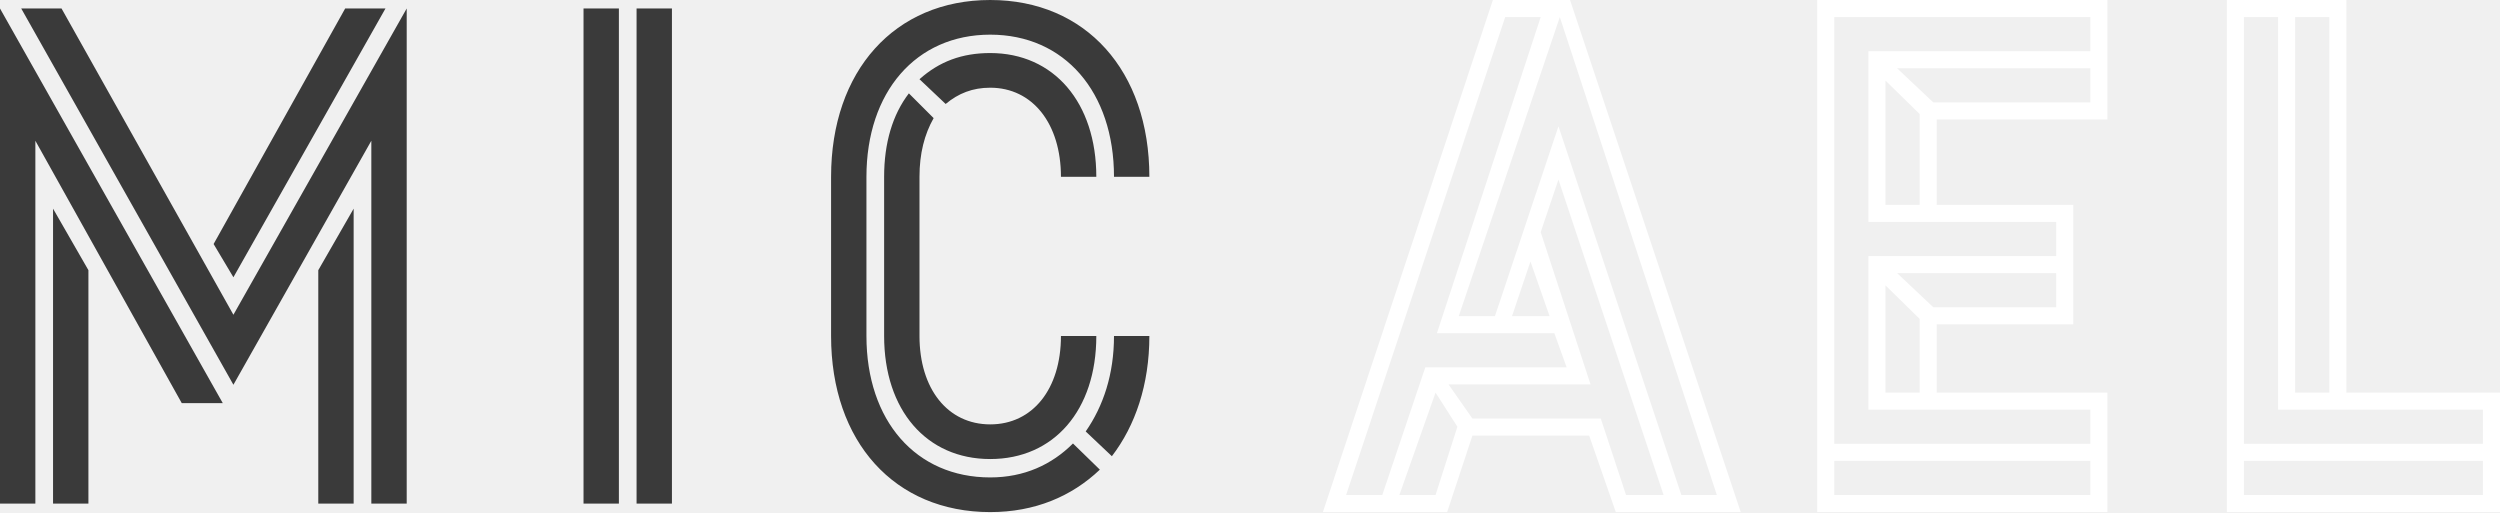
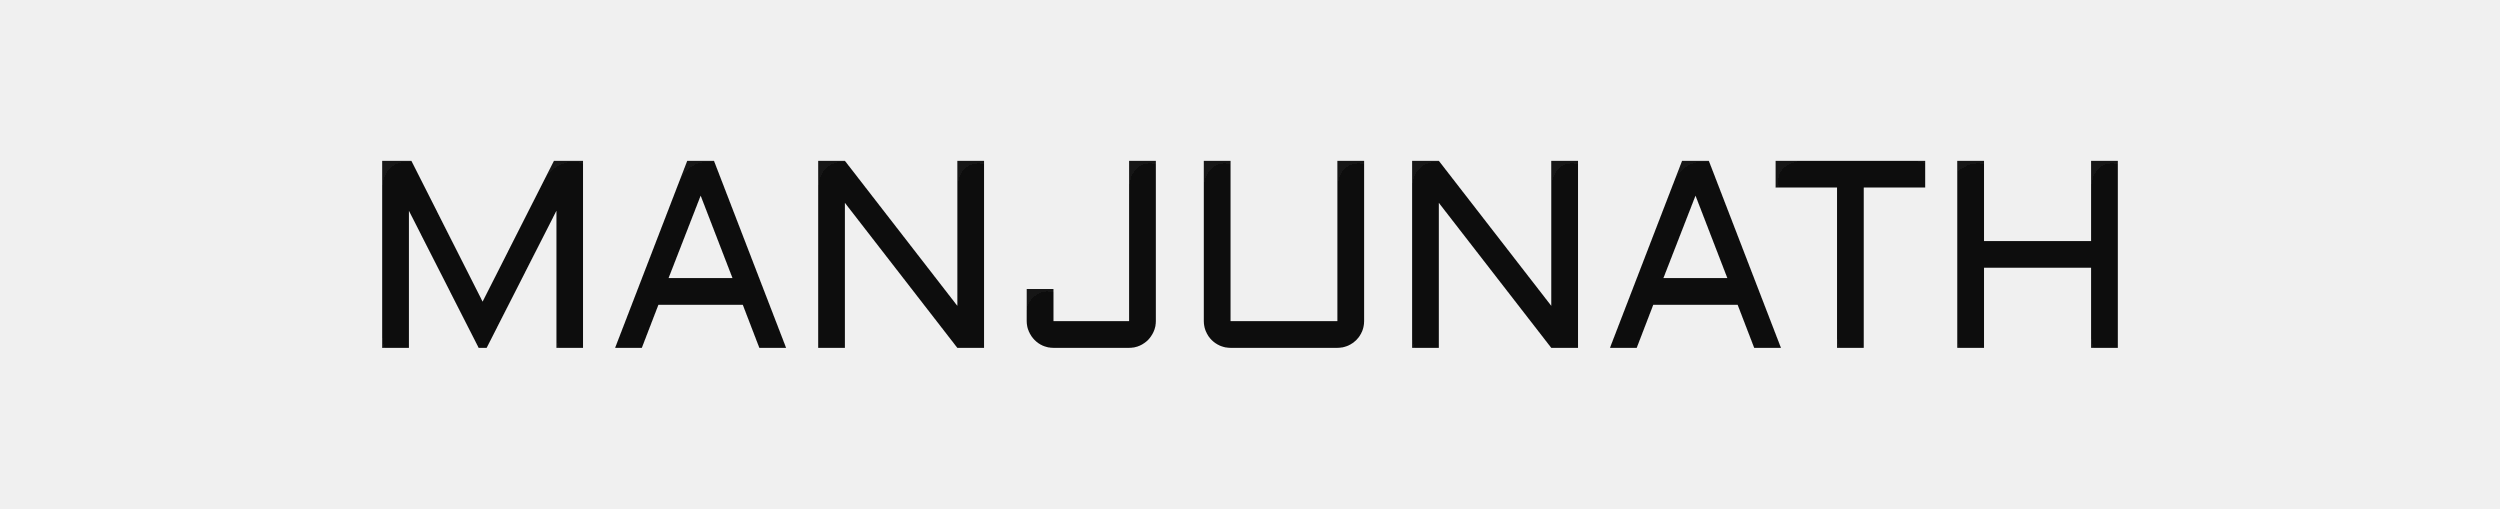
- <svg xmlns="http://www.w3.org/2000/svg" width="175.752" height="36" viewBox="0 0 175.752 36" class="css-1j8o68f" version="1.1" id="svg9">
-   <defs id="SvgjsDefs3689" />
-   <g id="SvgjsG3690" featurekey="nameLeftFeature-0" transform="matrix(2.486188,0,0,2.486188,-6.21547,-13.07735)" fill="#3a3a3a">
-     <path d="M7.64 16.66 l-4.14 -7.42 l0 10.26 l-1 0 l0 -14 l6.3 11.16 l-1.16 0 z M14 19.5 l-1 0 l0 -10.26 l-3.9 6.9 l-6 -10.64 l1.14 0 l4.86 8.66 l4.9 -8.66 l0 14 z M12.26 5.5 l1.14 0 l-4.3 7.6 l-0.56 -0.94 z M5 19.5 l-1 0 l0 -8.34 l1 1.74 l0 6.6 z M11.5 19.5 l0 -6.6 l1 -1.74 l0 8.34 l-1 0 z M19 5.5 l1 0 l0 14 l-1 0 l0 -14 z M20.5 5.5 l1 0 l0 14 l-1 0 l0 -14 z M26 10.26 c0 -3 1.8 -5 4.5 -5 s4.5 2 4.5 5 l-1 0 c0 -2.4 -1.4 -4.02 -3.5 -4.02 s-3.5 1.62 -3.5 4.02 l0 4.5 c0 2.4 1.4 4 3.5 4 c0.96 0 1.74 -0.36 2.34 -0.96 l0.76 0.74 c-0.8 0.76 -1.84 1.2 -3.1 1.2 c-2.7 0 -4.5 -1.98 -4.5 -4.98 l0 -4.5 z M30.5 7.74 c-0.5 0 -0.9 0.16 -1.26 0.46 l-0.74 -0.7 c0.56 -0.5 1.2 -0.74 2 -0.74 c1.8 0 3 1.4 3 3.5 l-1 0 c0 -1.5 -0.8 -2.52 -2 -2.52 z M30.5 17.26 c1.2 0 2 -1 2 -2.5 l1 0 c0 2.1 -1.2 3.48 -3 3.48 s-3 -1.38 -3 -3.48 l0 -4.5 c0 -0.96 0.24 -1.76 0.7 -2.36 l0.7 0.7 c-0.26 0.46 -0.4 1 -0.4 1.66 l0 4.5 c0 1.5 0.8 2.5 2 2.5 z M35 14.76 c0 1.38 -0.4 2.54 -1.06 3.4 l-0.74 -0.7 c0.5 -0.72 0.8 -1.62 0.8 -2.7 l1 0 z" id="path3" />
+ <svg xmlns="http://www.w3.org/2000/svg" width="673.895px" height="137.12px" viewBox="-86.948 6.44 673.895 137.12" style="background: none;" preserveAspectRatio="xMidYMid">
+   <defs>
+     <filter id="editing-hole" x="-100%" y="-100%" width="300%" height="300%">
+       <feFlood flood-color="#0a0a0a" result="black" />
+       <feMorphology operator="dilate" radius="2" in="SourceGraphic" result="erode" />
+       <feGaussianBlur in="erode" stdDeviation="4" result="blur" />
+       <feOffset in="blur" dx="2" dy="2" result="offset" />
+       <feComposite operator="atop" in="offset" in2="black" result="merge" />
+       <feComposite operator="in" in="merge" in2="SourceGraphic" result="inner-shadow" />
+     </filter>
+   </defs>
+   <g filter="url(#editing-hole)">
+     <g transform="translate(9.60002, 100.205)">
+       <path d="M34.63 0L32.48 0L13.68-36.95L13.68 0L6.47 0L6.47-50.41L14.34-50.41L33.54-12.45L52.77-50.41L60.61-50.41L60.61 0L53.44 0L53.44-36.95L34.63 0ZM88.70-50.41L95.91-50.41L115.35 0L108.14 0L103.68-11.60L80.93-11.60L76.46 0L69.26 0L88.70-50.41ZM92.32-41.03L83.67-18.81L100.90-18.81L92.32-41.03ZM131.20-39.09L131.20 0L124.00 0L124.00-50.41L131.20-50.41L161.51-11.32L161.51-50.41L168.71-50.41L168.71 0L161.51 0L131.20-39.09ZM180.21-7.21L180.21-15.86L187.42-15.86L187.42-7.21L207.81-7.21L207.81-50.41L215.02-50.41L215.02-7.21L215.02-7.21Q215.02-5.73 214.44-4.41L214.44-4.41L214.44-4.41Q213.86-3.09 212.89-2.11L212.89-2.11L212.89-2.11Q211.92-1.13 210.60-0.56L210.60-0.56L210.60-0.56Q209.29 0 207.81 0L207.81 0L187.42 0L187.42 0Q185.94 0 184.62-0.56L184.62-0.56L184.62-0.56Q183.30-1.13 182.34-2.11L182.34-2.11L182.34-2.11Q181.37-3.09 180.79-4.41L180.79-4.41L180.79-4.41Q180.21-5.73 180.21-7.21L180.21-7.21ZM227.95-7.21L227.95-50.41L235.16-50.41L235.16-7.21L263.95-7.21L263.95-50.41L271.16-50.41L271.16-7.21L271.16-7.21Q271.16-5.73 270.60-4.41L270.60-4.41L270.60-4.41Q270.04-3.09 269.05-2.11L269.05-2.11L269.05-2.11Q268.07-1.13 266.75-0.56L266.75-0.56L266.75-0.56Q265.43 0 263.95 0L263.95 0L235.16 0L235.16 0Q233.68 0 232.37-0.56L232.37-0.56L232.37-0.56Q231.05-1.13 230.06-2.11L230.06-2.11L230.06-2.11Q229.08-3.09 228.52-4.41L228.52-4.41L228.52-4.41Q227.95-5.73 227.95-7.21L227.95-7.21ZM291.30-39.09L291.30 0L284.10 0L284.10-50.41L291.30-50.41L321.61-11.32L321.61-50.41L328.82-50.41L328.82 0L321.61 0L291.30-39.09ZM356.87-50.41L364.08-50.41L383.52 0L376.31 0L371.85-11.60L349.10-11.60L344.64 0L337.43 0L356.87-50.41ZM360.49-41.03L351.84-18.81L369.07-18.81L360.49-41.03ZM382.08-43.21L382.08-50.41L422.40-50.41L422.40-43.21L405.84-43.21L405.84 0L398.64 0L398.64-43.21L382.08-43.21ZM467.12-50.41L474.33-50.41L474.33 0L467.12 0L467.12-21.59L438.26-21.59L438.26 0L431.05 0L431.05-50.41L438.26-50.41L438.26-28.79L467.12-28.79L467.12-50.41Z" fill="#0a0a0a" />
+     </g>
  </g>
-   <g id="SvgjsG3691" featurekey="nameRightFeature-0" transform="matrix(2.4,0,0,2.4,92.376,-12)" fill="#ffffff">
-     <path d="M4.64 17.76 l-0.74 2.24 l-3.64 0 l4.98 -15 l2.26 0 l5 15 l-3.66 0 l-0.78 -2.24 l-3.42 0 z M3.6 14.76 l3.04 -9.26 l-1.04 0 l-4.66 14 l1.06 0 l1.26 -3.74 l4.14 0 l-0.36 -1 l-3.44 0 z M7.16 8.7 l3.6 10.8 l1.04 0 l-4.6 -14 l-2.96 8.76 l1.06 0 z M3.94 16.26 l0.7 1 l3.76 0 l0.74 2.24 l1.1 0 l-3.08 -9.24 l-0.52 1.54 l1.46 4.46 l-4.16 0 z M6.34 12.66 l-0.54 1.6 l1.1 0 z M4.2 17.5 l-0.64 -1 l-1.06 3 l1.06 0 z M18.24 14.5 l0 2 l5 0 l0 3.5 l-8.5 0 l0 -15 l8.5 0 l0 3.5 l-5 0 l0 2.5 l4 0 l0 3.5 l-4 0 z M15.24 5.5 l0 12.5 l7.5 0 l0 -1 l-6.5 0 l0 -4.5 l5.5 0 l0 -1 l-5.5 0 l0 -5 l6.5 0 l0 -1 l-7.5 0 z M22.74 7 l-5.66 0 l1.06 1 l4.6 0 l0 -1 z M16.74 11 l1 0 l0 -2.66 l-1 -0.98 l0 3.64 z M21.74 13 l-4.66 0 l1.06 1 l3.6 0 l0 -1 z M16.74 16.5 l1 0 l0 -2.16 l-1 -0.98 l0 3.14 z M22.74 18.5 l-7.5 0 l0 1 l7.5 0 l0 -1 z M30.24 5 l0 11.5 l4.5 0 l0 3.5 l-8 0 l0 -15 l3.5 0 z M27.24 18 l7 0 l0 -1 l-6 0 l0 -11.5 l-1 0 l0 12.5 z M28.74 16.5 l1 0 l0 -11 l-1 0 l0 11 z M34.24 18.5 l-7 0 l0 1 l7 0 l0 -1 z" id="path6" />
-   </g>
+   <style>text {
+   font-size: 64px;
+   font-family: Arial Black;
+   dominant-baseline: central;
+   text-anchor: middle;
+ }</style>
</svg>
